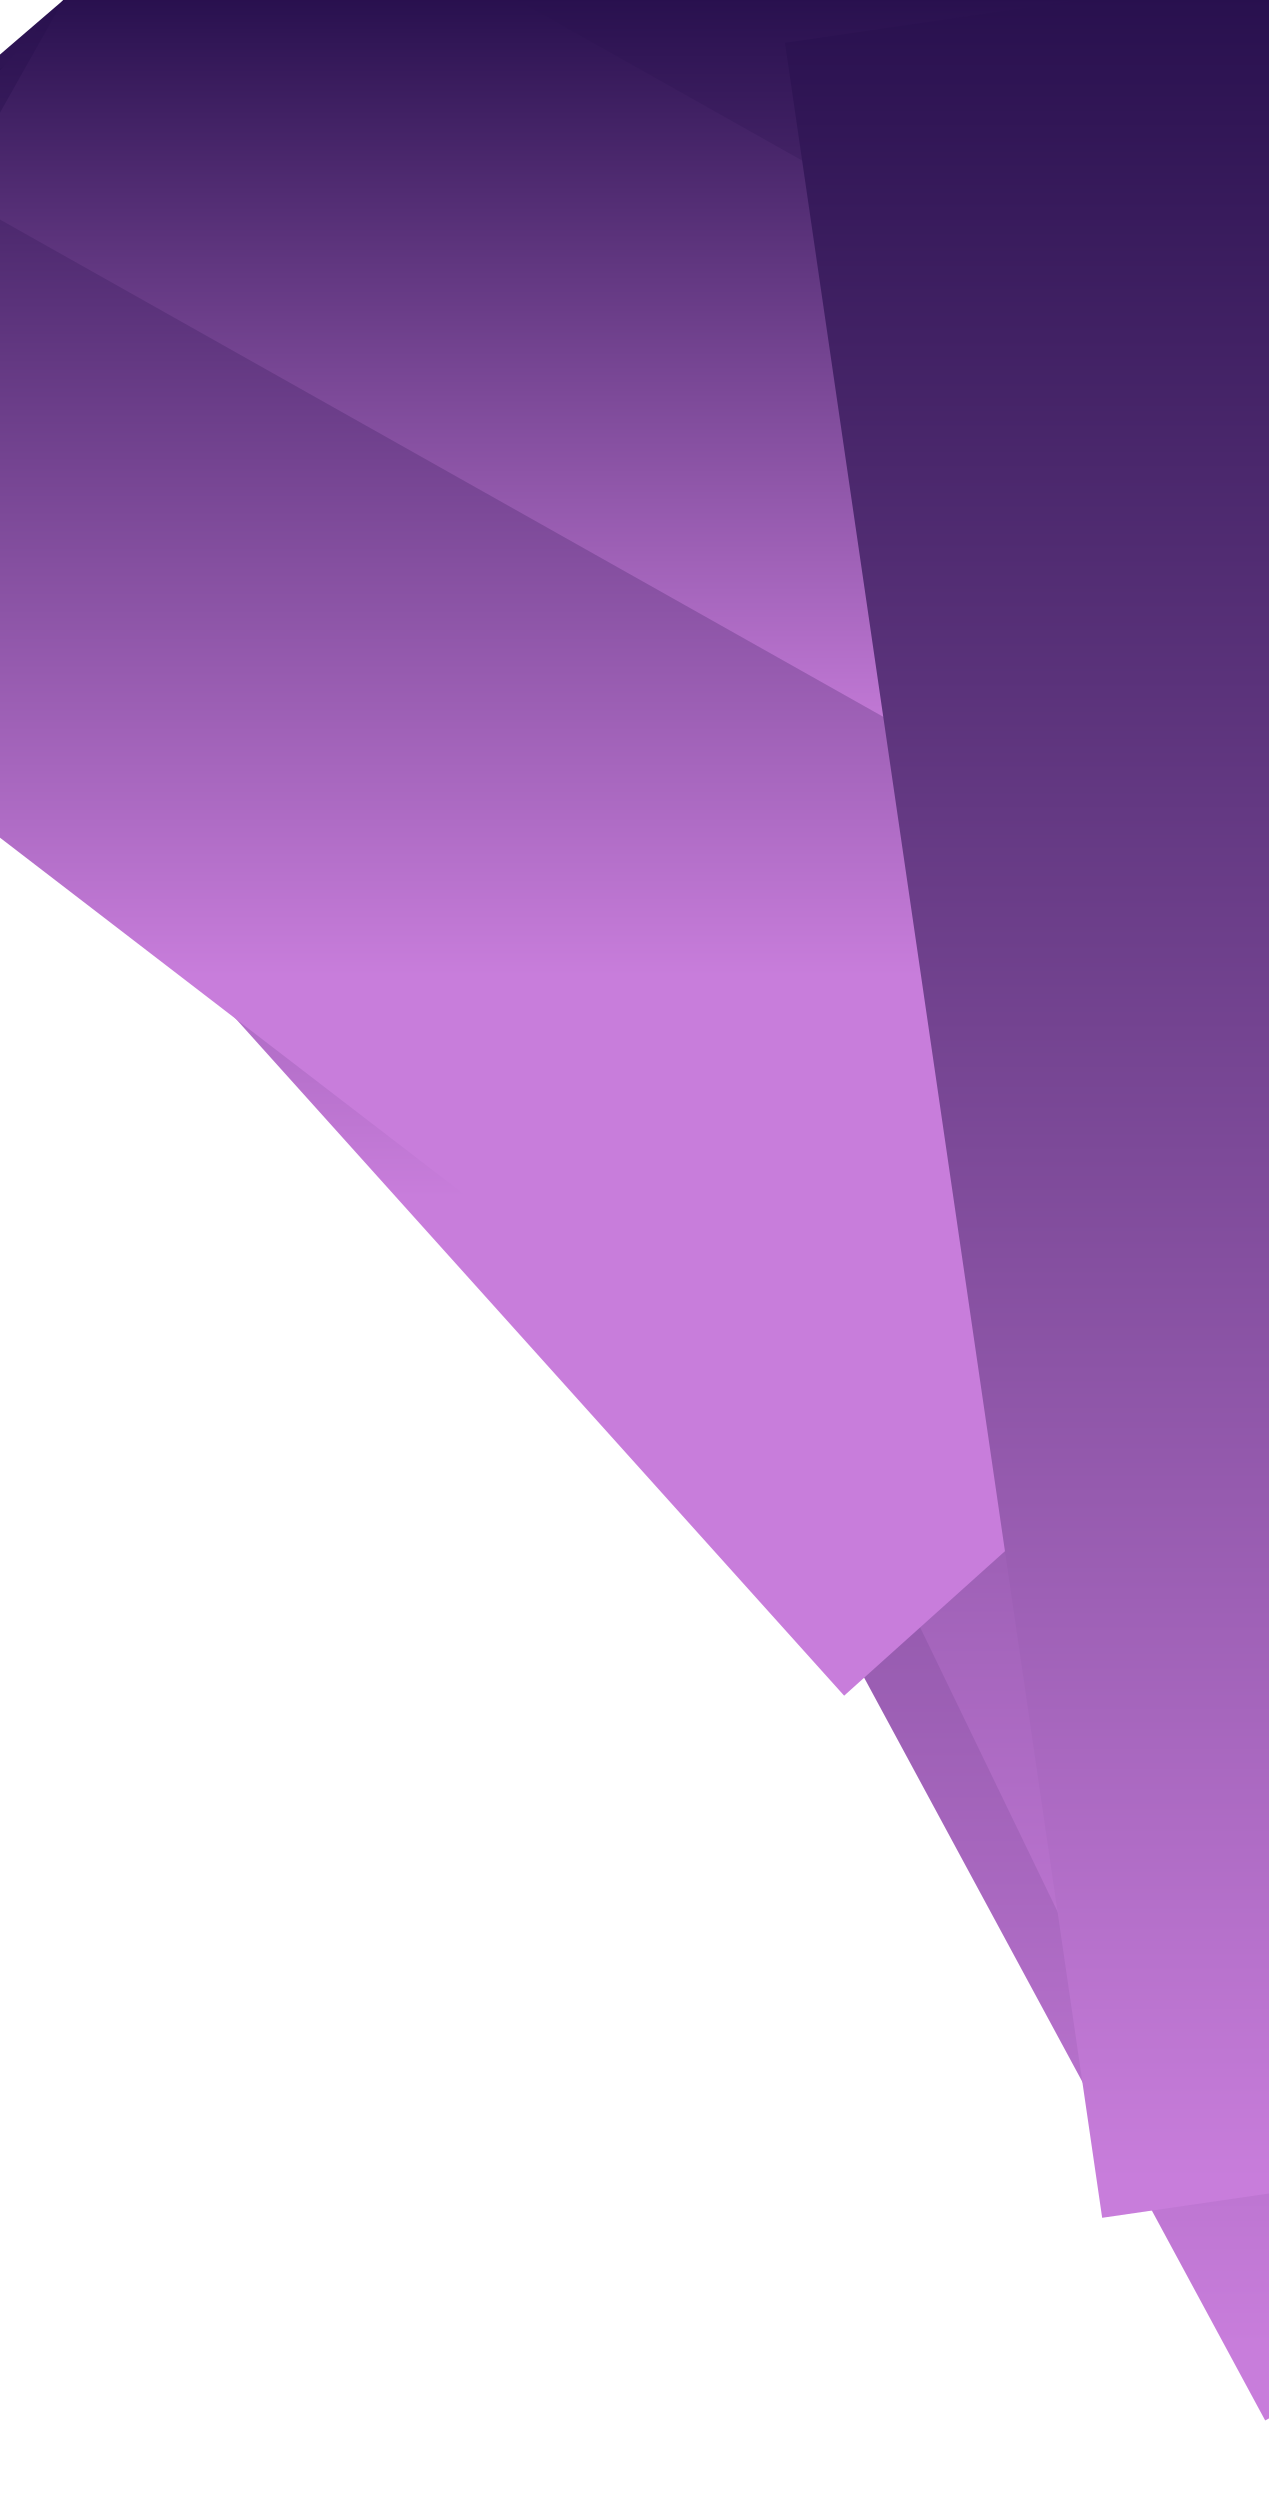
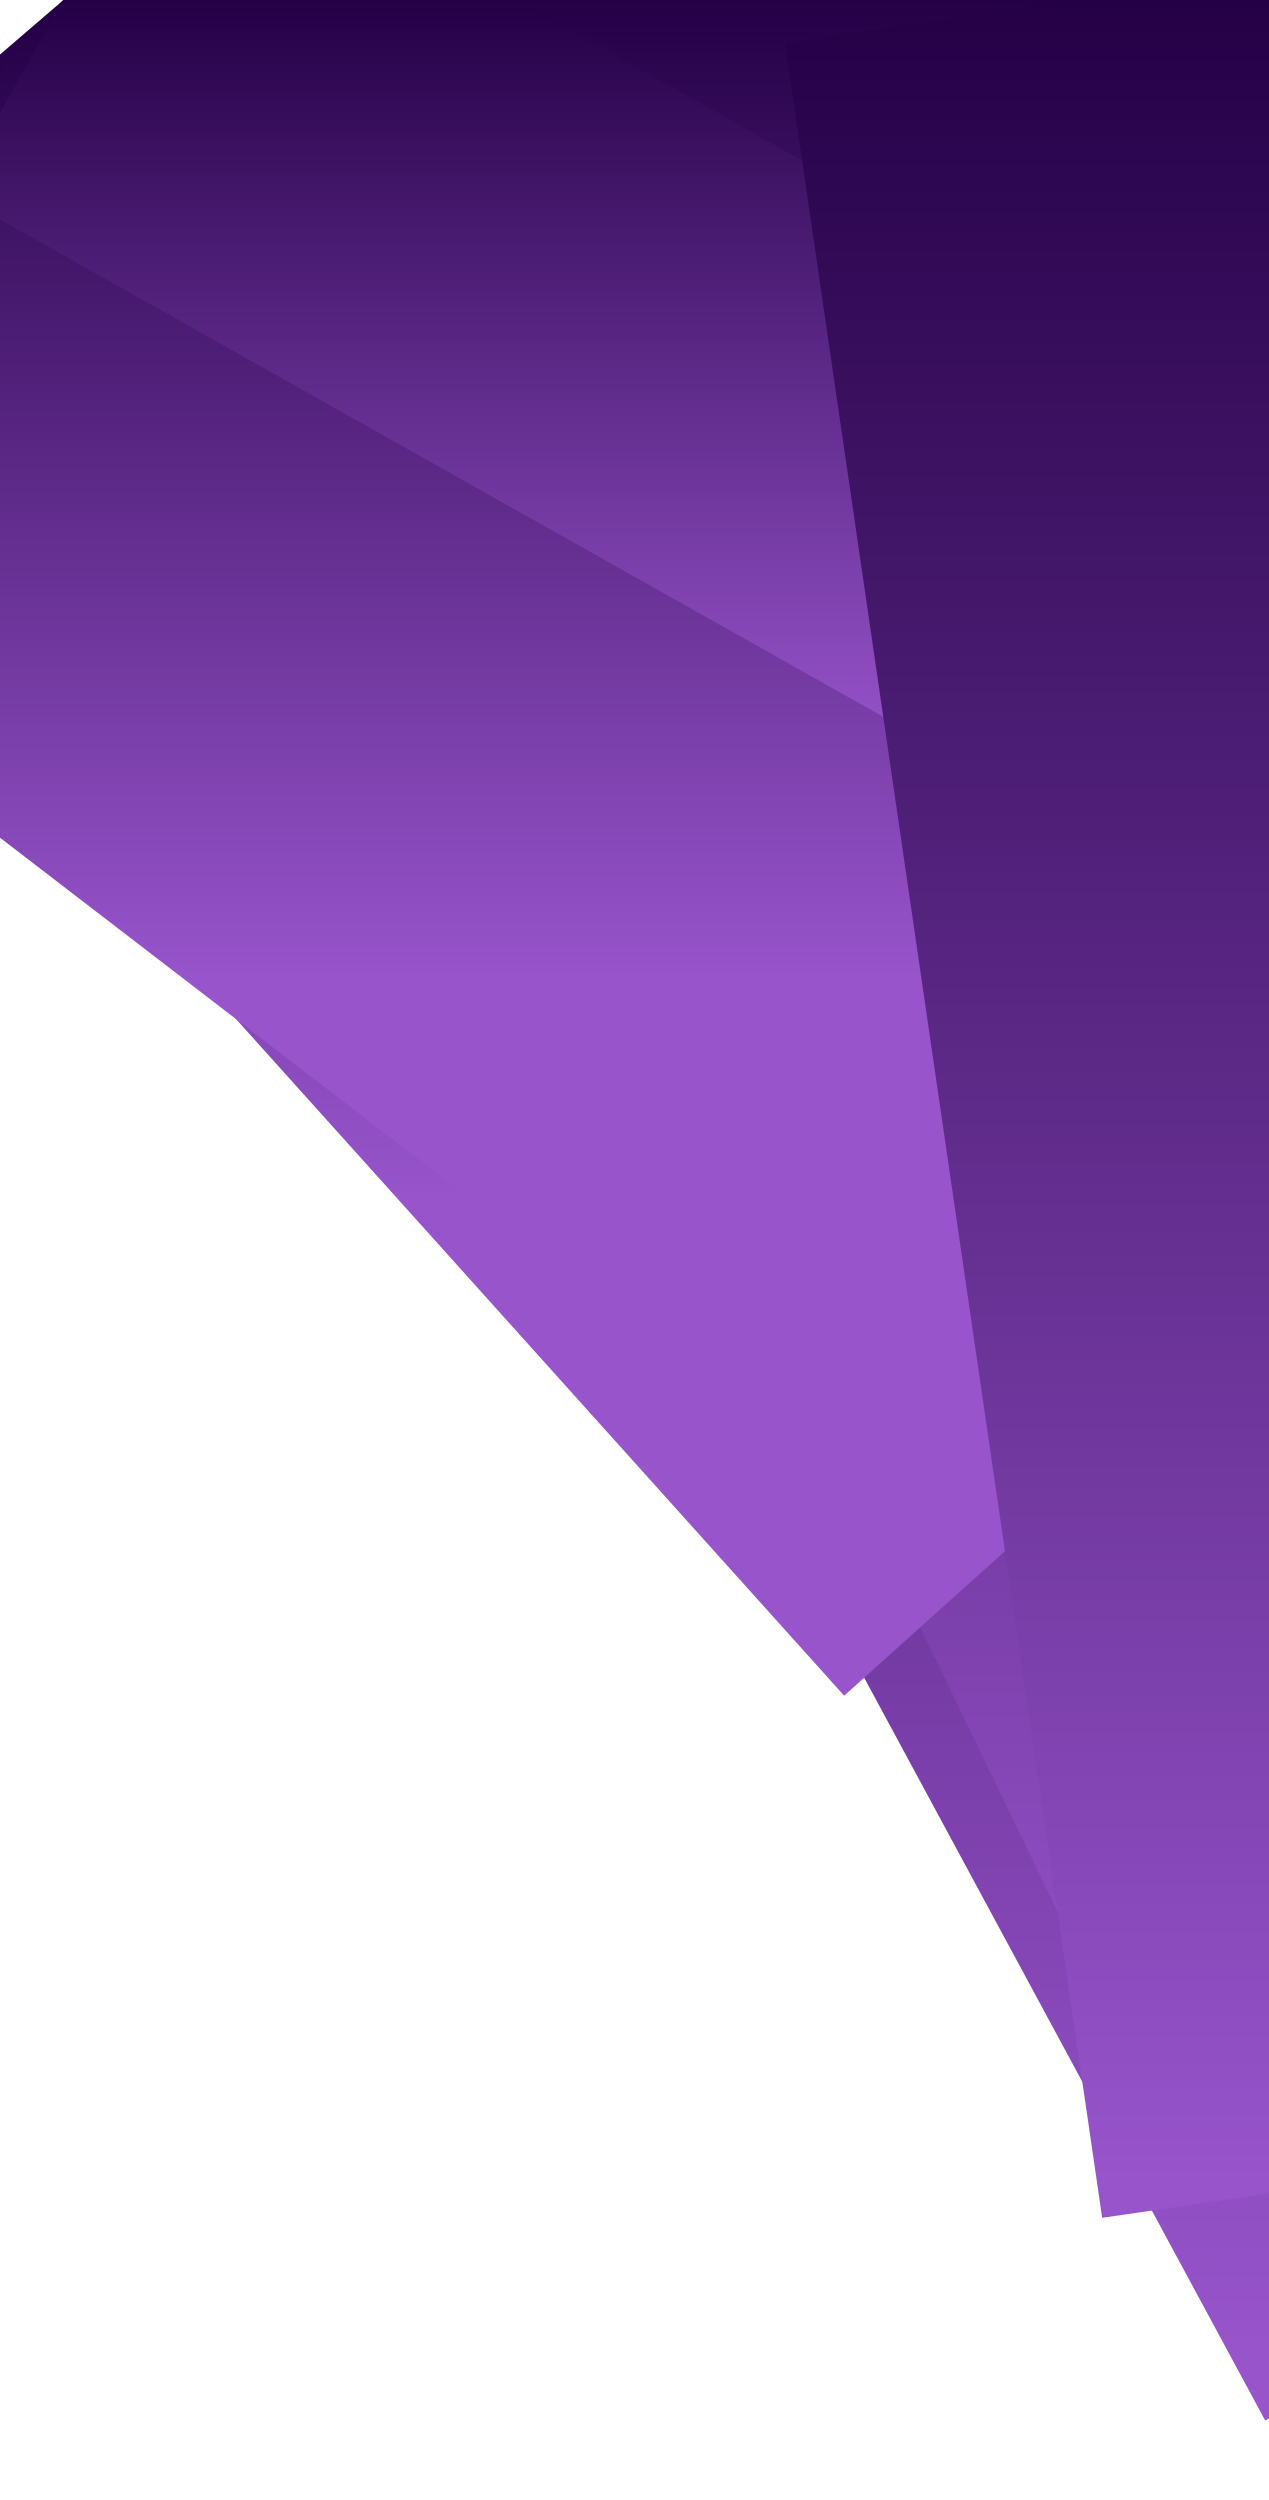
<svg xmlns="http://www.w3.org/2000/svg" width="110%" height="110%">
  <defs>
    <linearGradient id="Gradient1" x1="0%" y1="0%" x2="0%" y2="100%">
-       <stop offset="0%" style="stop-color:#28104E;stop-opacity:1" />
-       <stop offset="100%" style="stop-color:#c87ddb;stop-opacity:1" />
+       <stop offset="0%" style="stop-color:#240046;stop-opacity:1" />
+       <stop offset="100%" style="stop-color:#9754CB;stop-opacity:1" />
    </linearGradient>
  </defs>
  <line x1="10%" y1="-10" x2="110%" y2="10%" stroke="url(#Gradient1)" stroke-width="5" />
  <line x1="20%" y1="-10" x2="110%" y2="49%" stroke="url(#Gradient1)" stroke-width="3" />
  <line x1="30%" y1="-10" x2="110%" y2="06%" stroke="url(#Gradient1)" stroke-width="7" />
  <line x1="40%" y1="-10" x2="110%" y2="49%" stroke="url(#Gradient1)" stroke-width="3" />
  <line x1="50%" y1="-10" x2="110%" y2="97%" stroke="url(#Gradient1)" stroke-width="0" />
  <line x1="60%" y1="-10" x2="110%" y2="14%" stroke="url(#Gradient1)" stroke-width="4" />
  <line x1="70%" y1="-10" x2="110%" y2="64%" stroke="url(#Gradient1)" stroke-width="5" />
  <line x1="80%" y1="-10" x2="110%" y2="35%" stroke="url(#Gradient1)" stroke-width="3" />
  <line x1="90%" y1="0" x2="110%" y2="28%" stroke="url(#Gradient1)" stroke-width="7" />
  <line x1="100%" y1="0" x2="110%" y2="83%" stroke="url(#Gradient1)" stroke-width="2" />
  <line x1="5%" y1="0" x2="110%" y2="62%" stroke="url(#Gradient1)" stroke-width="3" />
  <line x1="85%" y1="0" x2="110%" y2="05%" stroke="url(#Gradient1)" stroke-width="4" />
  <line x1="10%" y1="0" x2="110%" y2="94%" stroke="url(#Gradient1)" stroke-width="2" />
  <line x1="40%" y1="0" x2="110%" y2="27%" stroke="url(#Gradient1)" stroke-width="8" />
  <line x1="75%" y1="0" x2="110%" y2="85%" stroke="url(#Gradient1)" stroke-width="2" />
  <line x1="15%" y1="0" x2="110%" y2="48%" stroke="url(#Gradient1)" stroke-width="4" />
  <line x1="55%" y1="0" x2="110%" y2="38%" stroke="url(#Gradient1)" stroke-width="2" />
  <line x1="30%" y1="0" x2="110%" y2="84%" stroke="url(#Gradient1)" stroke-width="3" />
  <line x1="65%" y1="0" x2="110%" y2="32%" stroke="url(#Gradient1)" stroke-width="6" />
  <line x1="25%" y1="0" x2="110%" y2="48%" stroke="url(#Gradient1)" stroke-width="10" />
  <line x1="5%" y1="0" x2="110%" y2="48%" stroke="url(#Gradient1)" stroke-width="3" />
  <line x1="85%" y1="0" x2="110%" y2="48%" stroke="url(#Gradient1)" stroke-width="4" />
  <line x1="10%" y1="0%" x2="110%" y2="39%" stroke="url(#Gradient1)" stroke-width="10" />
  <line x1="5%" y1="0%" x2="110%" y2="30%" stroke="url(#Gradient1)" stroke-width="3" />
  <line x1="85%" y1="0%" x2="110%" y2="87%" stroke="url(#Gradient1)" stroke-width="4" />
</svg>
